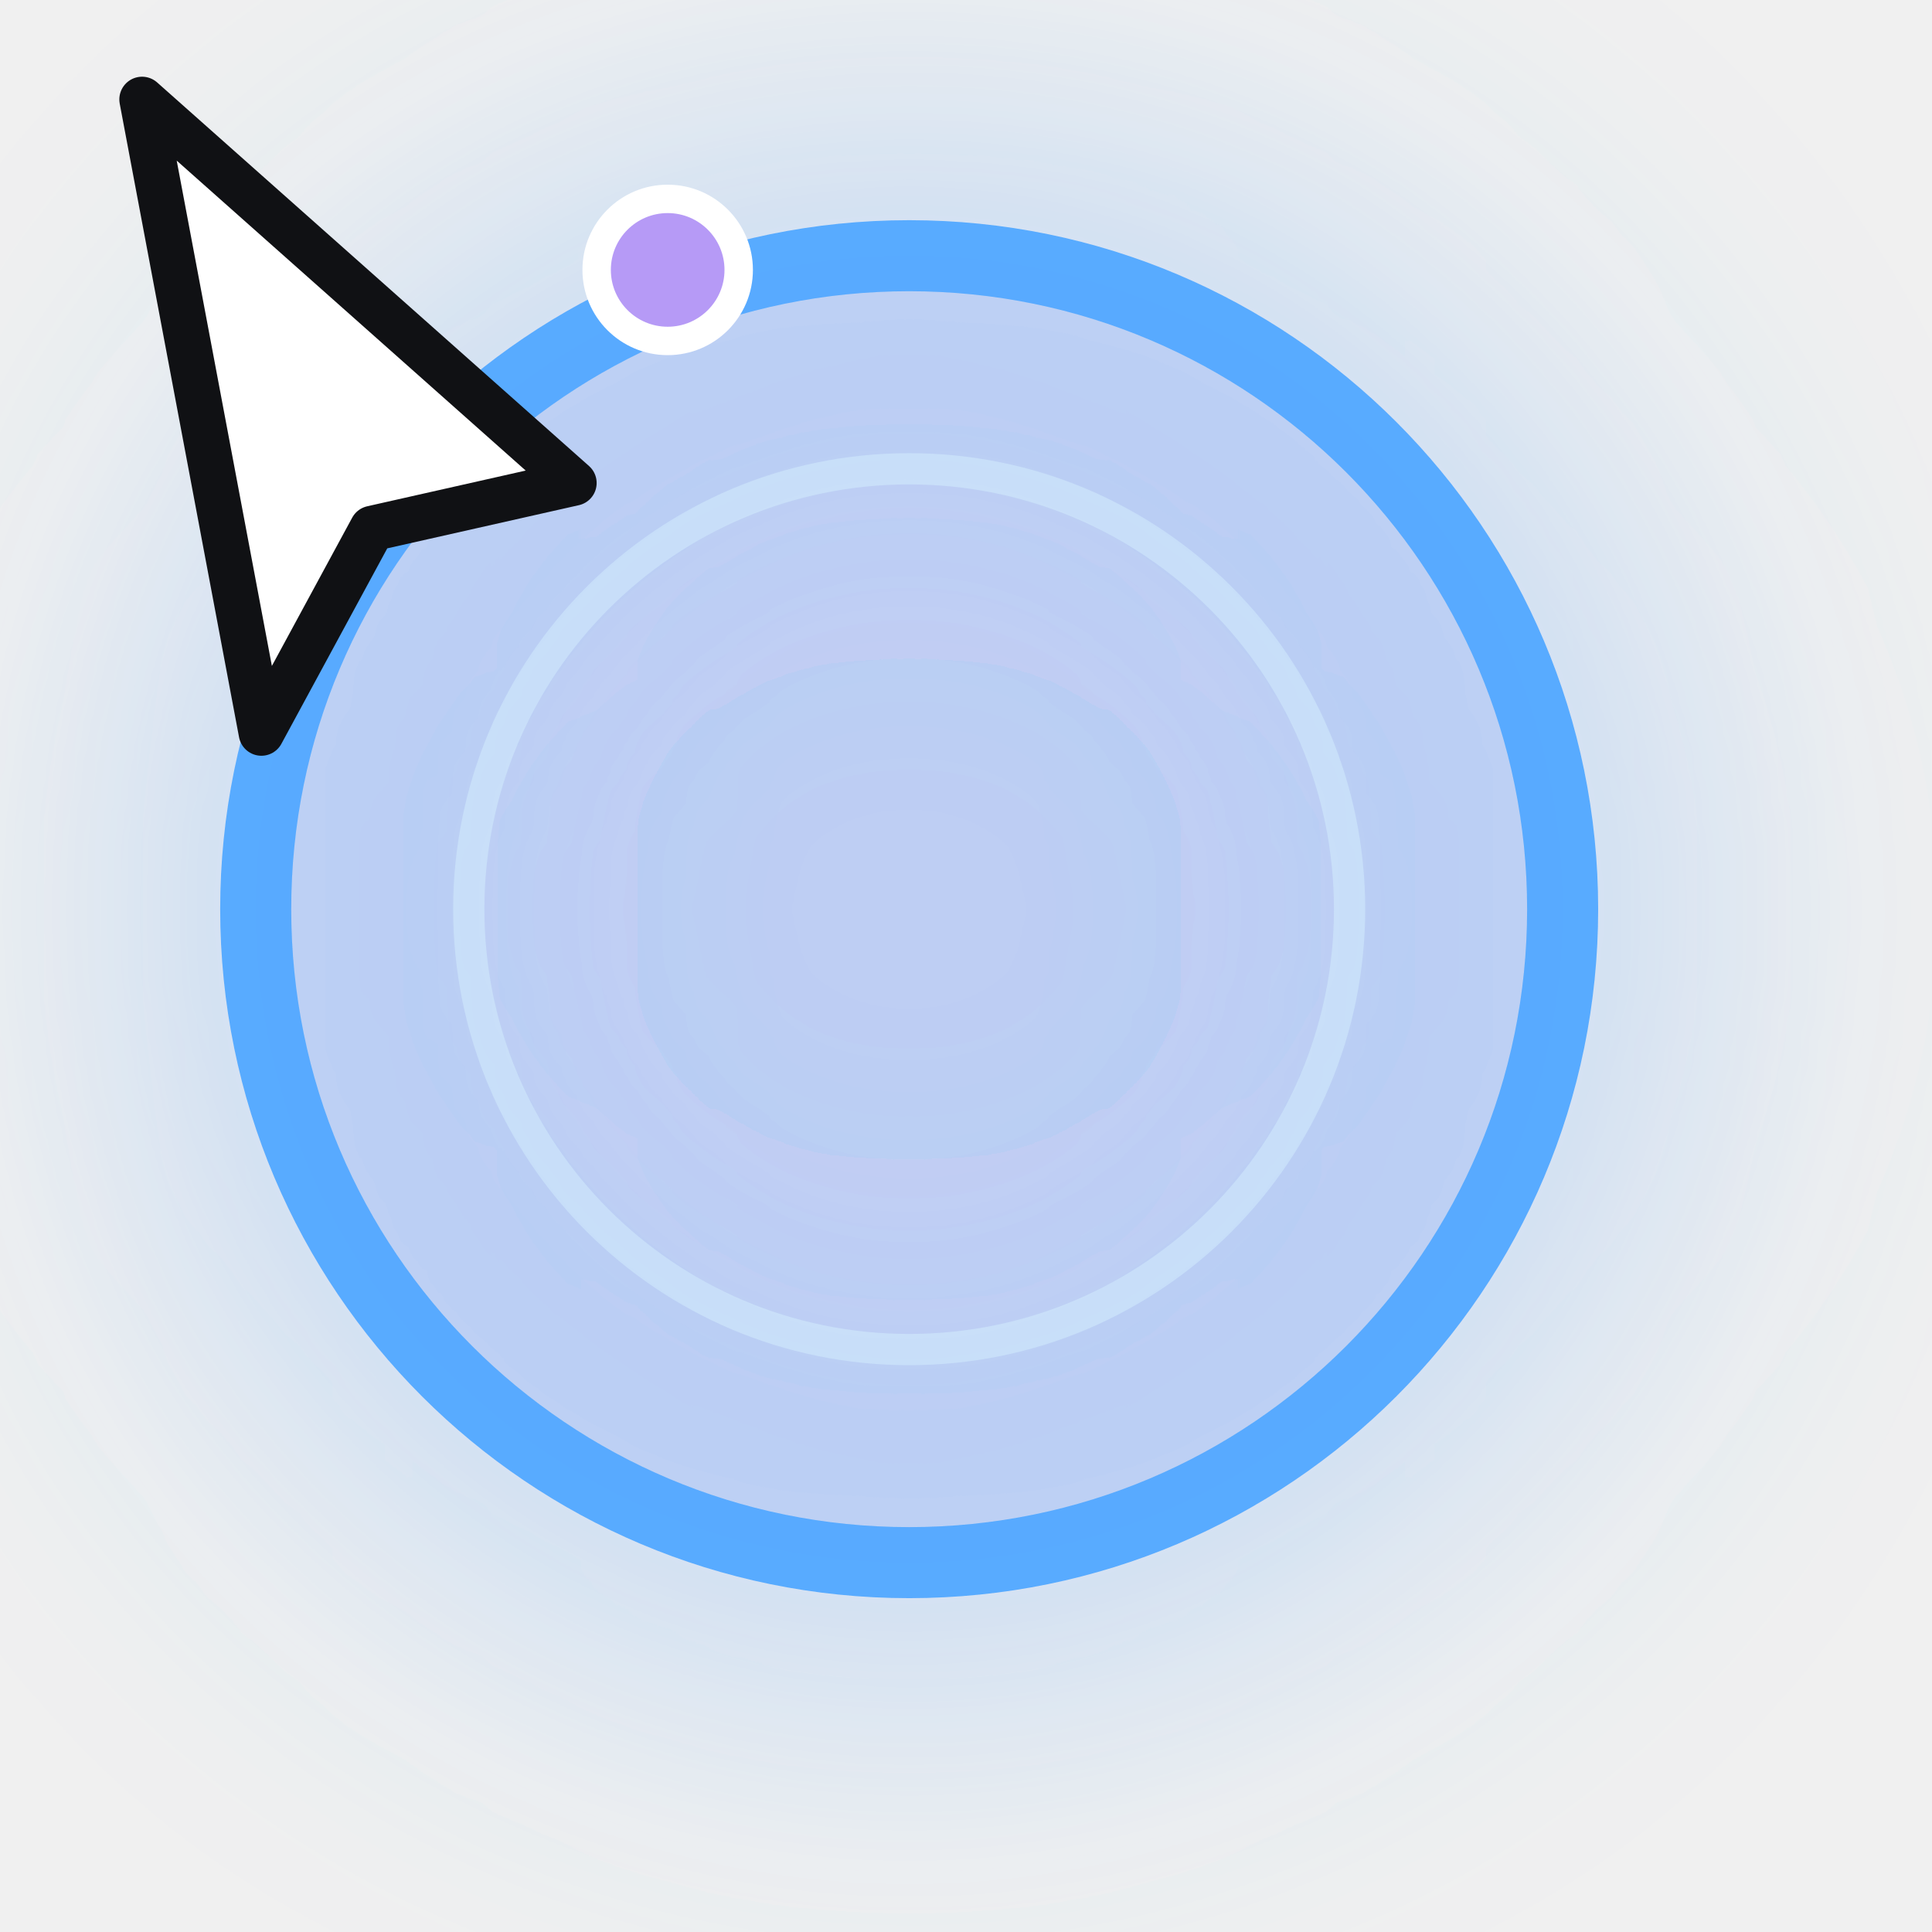
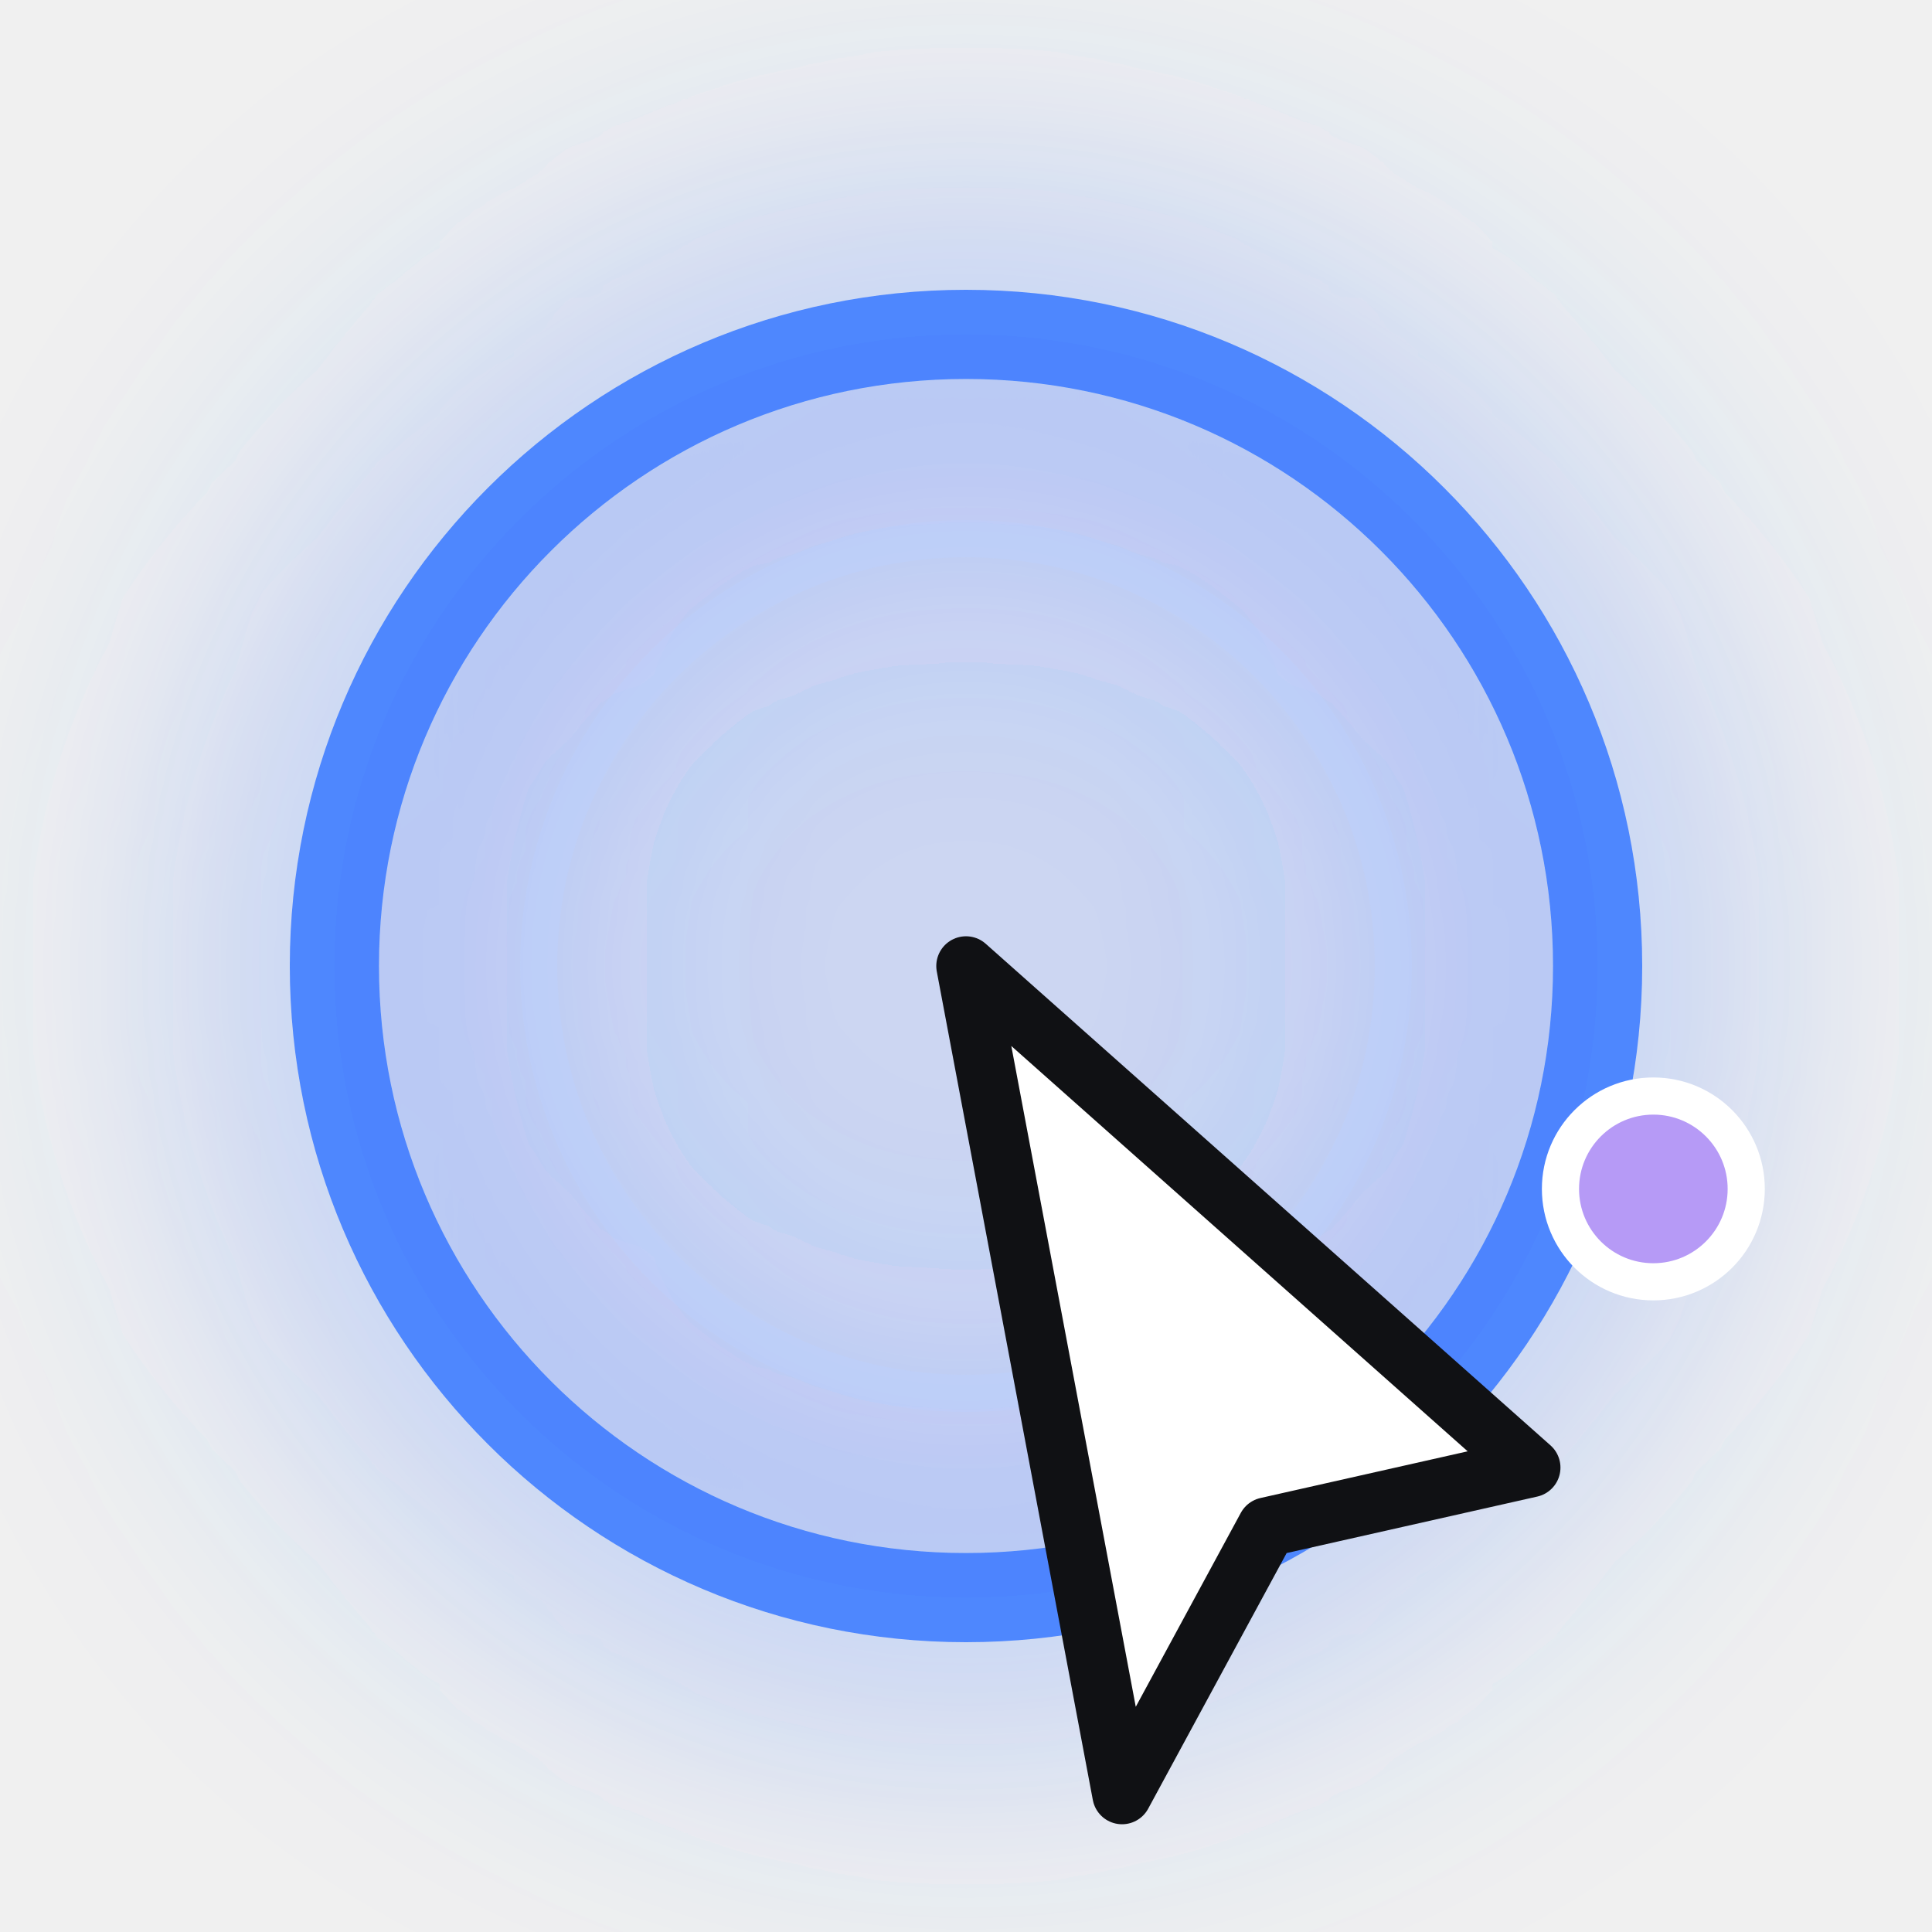
- <svg xmlns="http://www.w3.org/2000/svg" width="68" height="68" viewBox="0 0 68 68">
+ <svg xmlns="http://www.w3.org/2000/svg" width="52" height="52" viewBox="0 0 52 52">
  <defs>
    <filter id="glow" x="-80%" y="-80%" width="260%" height="260%">
-       <feGaussianBlur stdDeviation="7" result="blur" />
+       <feGaussianBlur stdDeviation="4.8" result="blur" />
      <feMerge>
        <feMergeNode in="blur" />
        <feMergeNode in="SourceGraphic" />
      </feMerge>
    </filter>
  </defs>
-   <circle cx="32" cy="32" r="23" fill="#0052ff" fill-opacity=".11" stroke="#54a8ff" stroke-opacity=".96" stroke-width="2.5" filter="url(#glow)" />
-   <circle cx="32" cy="32" r="15.5" fill="none" stroke="#d4efff" stroke-opacity=".48" stroke-width="1.1" />
-   <path d="M5 3.5 20.2 17l-7.1 1.6-3.9 7.2z" fill="#fff" stroke="#101114" stroke-width="1.6" stroke-linejoin="round" />
-   <circle cx="23.5" cy="9.5" r="2.5" fill="#b69af6" stroke="#fff" stroke-width="1" />
+   <circle cx="26" cy="26" r="17" fill="#0052ff" fill-opacity=".08" stroke="#3d7cff" stroke-opacity=".88" stroke-width="2.4" filter="url(#glow)" />
+   <circle cx="26" cy="26" r="11.5" fill="none" stroke="#bcd0ff" stroke-opacity=".38" stroke-width="1" />
+   <path d="M26 26 41.2 39.5l-7.1 1.6-3.9 7.2z" fill="#fff" stroke="#101114" stroke-width="1.6" stroke-linejoin="round" />
+   <circle cx="44.5" cy="32" r="2.5" fill="#b69af6" stroke="#fff" stroke-width="1" />
</svg>
